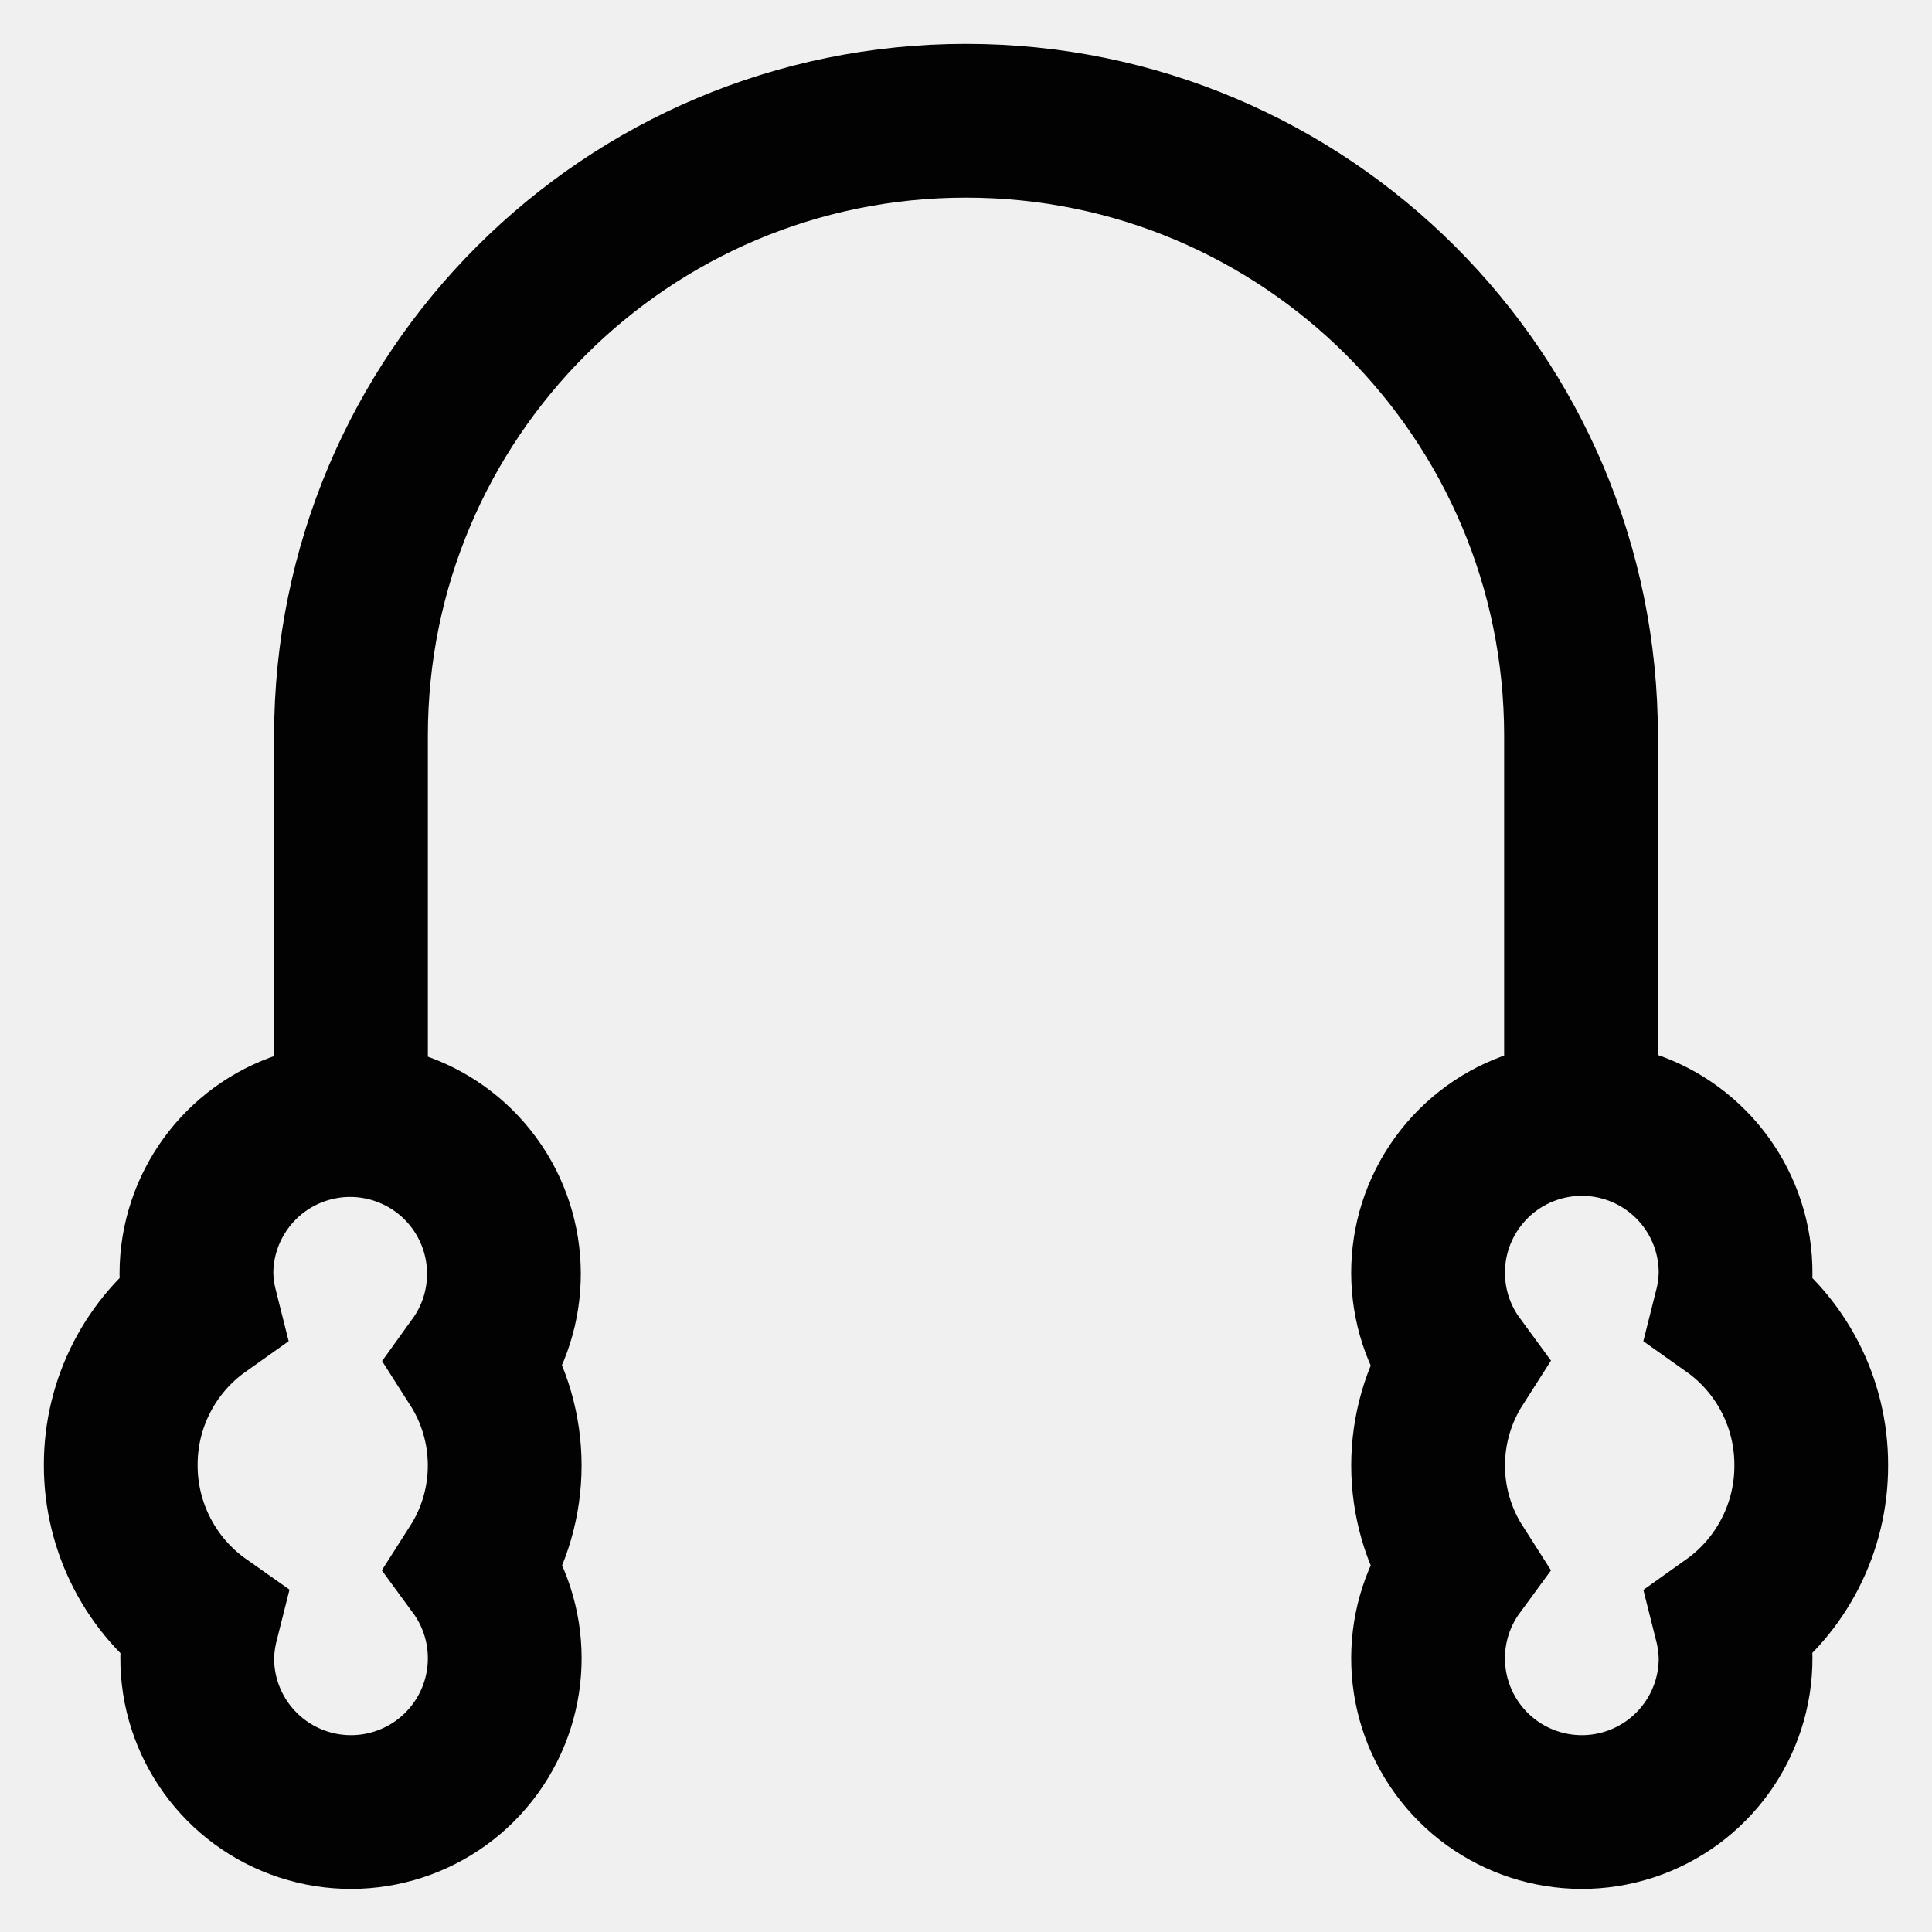
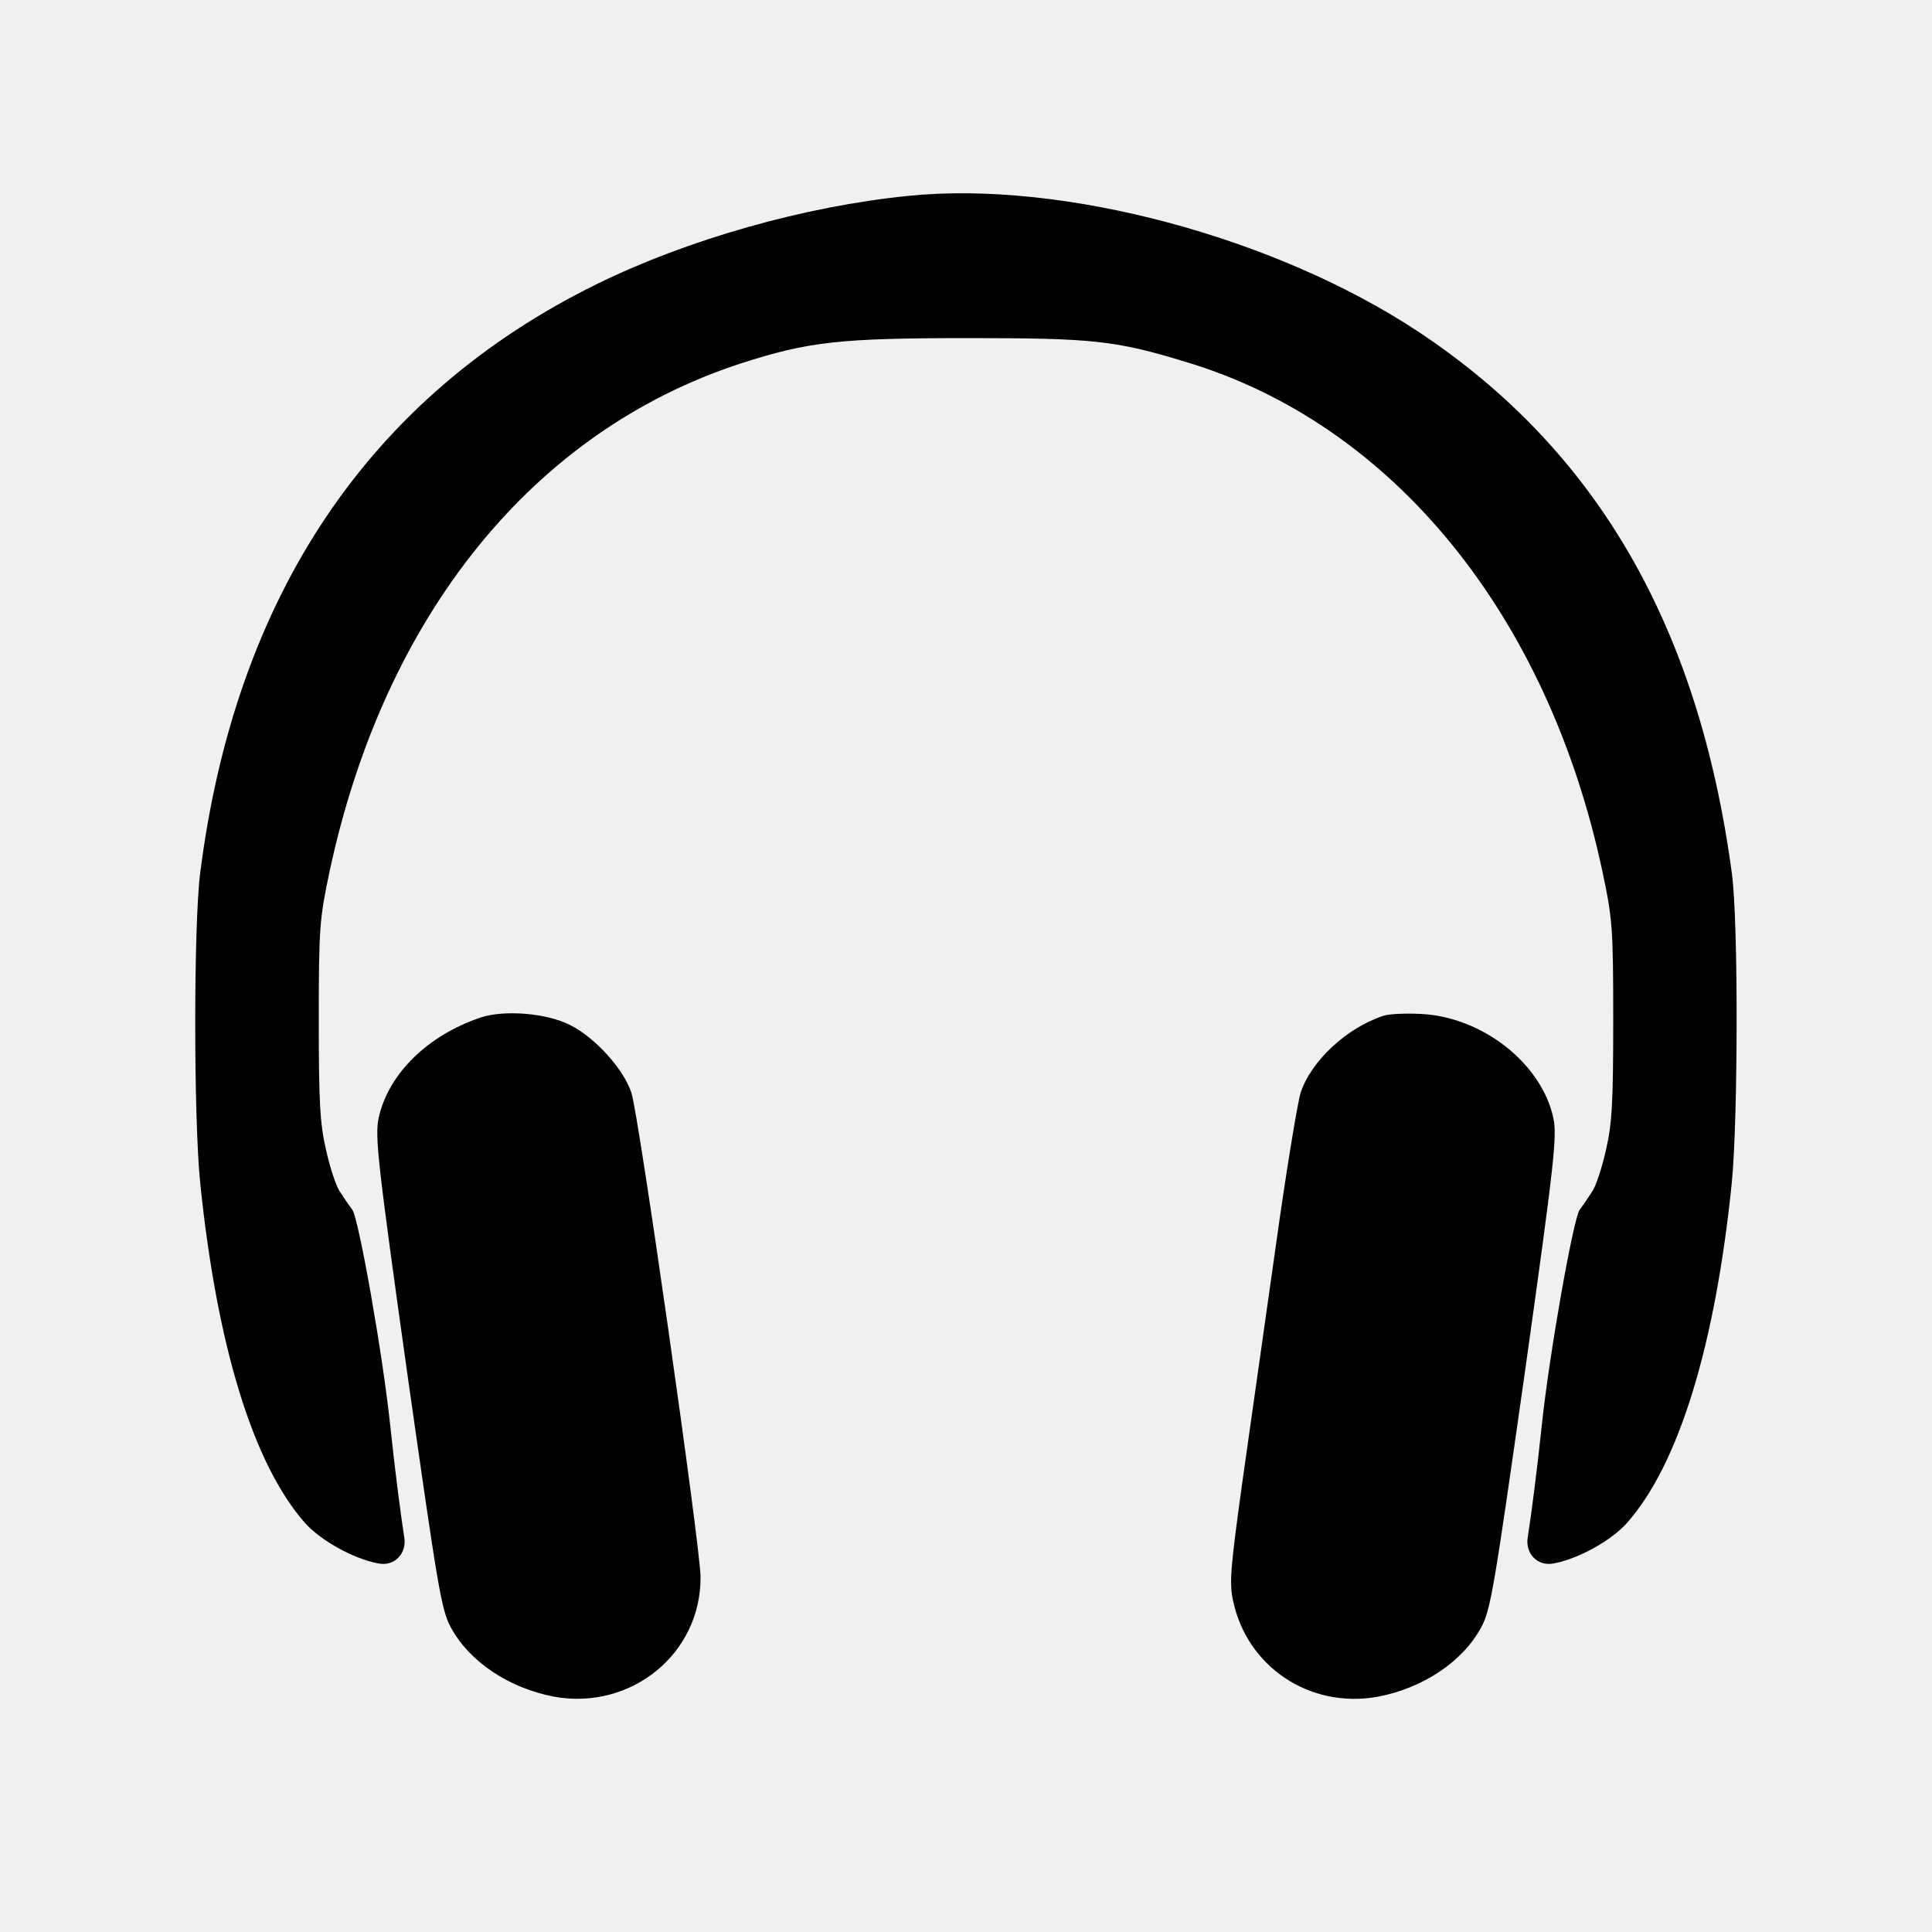
- <svg xmlns="http://www.w3.org/2000/svg" id="Layer_1" width="800" height="800" data-name="Layer 1" viewBox="0 0 24 24">
-   <defs>
-     <style>.cls-1{fill:none;stroke:#020202;stroke-miterlimit:10;stroke-width:1.91px}</style>
-   </defs>
-   <path d="M22.5 18.2a2.37 2.37 0 0 0-1-1.94 2 2 0 0 0 .06-.44 1.91 1.91 0 1 0-3.45 1.12 2.35 2.35 0 0 0 0 2.53 1.91 1.91 0 1 0 3.45 1.12 2 2 0 0 0-.06-.44 2.38 2.38 0 0 0 1-1.95Zm-21 0a2.37 2.37 0 0 1 1-1.94 2 2 0 0 1-.06-.44 1.91 1.91 0 1 1 3.46 1.12 2.35 2.35 0 0 1 0 2.53 1.91 1.91 0 1 1-3.45 1.12 2 2 0 0 1 .06-.44A2.38 2.38 0 0 1 1.5 18.2Z" class="cls-1" />
-   <path d="M4.36 13.91V9.14A7.64 7.64 0 0 1 12 1.5a7.64 7.64 0 0 1 7.64 7.64v4.77" class="cls-1" />
+ <svg xmlns="http://www.w3.org/2000/svg" width="500" height="500" version="1.0">
+   <style>@media (prefers-color-scheme:dark){.g{fill:#fff}}</style>
+   <g class="g">
+     <path d="M235 50.7c-26.9 2.7-57.1 11.3-80.5 22.8C95.7 102.4 60.9 154.1 51.8 226c-1.7 13.5-1.7 63.1 0 80 4.3 42.2 13.7 72.9 27.1 88.1 4 4.5 12.3 9.2 18.9 10.5 4.3.9 7.6-2.6 6.8-6.9-.8-5-2.4-17.2-3.6-28.7-1.9-18.2-8.1-53.3-9.8-55.9-1-1.3-2.4-3.4-3.3-4.8-.9-1.3-2.5-6.1-3.5-10.6-1.6-6.9-1.9-12.2-1.9-33.7 0-24 .2-26.2 2.8-38.5C99.5 159.2 138 111.6 191.6 94.1c17.6-5.7 25.8-6.6 58.9-6.6 32.4 0 38.2.6 56.5 6.2 53.3 16 93.5 65.2 107.7 131.8 2.6 12.3 2.8 14.5 2.8 38.5 0 21.5-.3 26.8-1.9 33.7-1 4.5-2.6 9.3-3.5 10.6-.9 1.4-2.3 3.5-3.3 4.8-1.7 2.6-7.9 37.7-9.8 55.9-1.2 11.5-2.8 23.7-3.6 28.7-.8 4.3 2.5 7.8 6.8 6.9 6.6-1.3 14.9-6 18.9-10.5 13.4-15.2 22.8-45.9 27.1-88.1 1.6-16.7 1.7-67.7 0-80-8.6-64-35-109.6-81.2-140.2-37.1-24.5-92.1-39.2-132-35.1" />
+     <path d="M124.5 263.3c-13.8 4.6-24 14.6-26.5 26-1 4.7-.3 11.3 7.4 66.1 7.9 55.5 8.8 61.3 11.3 65.8 4.8 8.9 15.1 15.7 26.7 17.9 20 3.6 38.1-11.2 37.9-31.1-.1-7.9-16-119.6-17.9-125.2-2-6.1-9.3-14.2-15.8-17.5-6.1-3.1-16.9-4-23.1-2m233.5-.4c-9.5 3.1-18.7 11.7-21.4 19.9-.8 2.6-3.8 20.7-6.5 40.2-2.8 19.5-6.6 46.8-8.6 60.7-3 21.7-3.4 25.9-2.4 30.5 3.6 17.2 19.9 28.1 37.5 24.9 11.6-2.2 21.9-9 26.7-17.9 2.5-4.5 3.4-10.3 11.3-65.8 7.7-54.8 8.4-61.4 7.4-66.1-3.1-14.2-18.5-26.2-34.4-26.9-3.9-.2-8.2 0-9.6.5" />
+   </g>
</svg>
